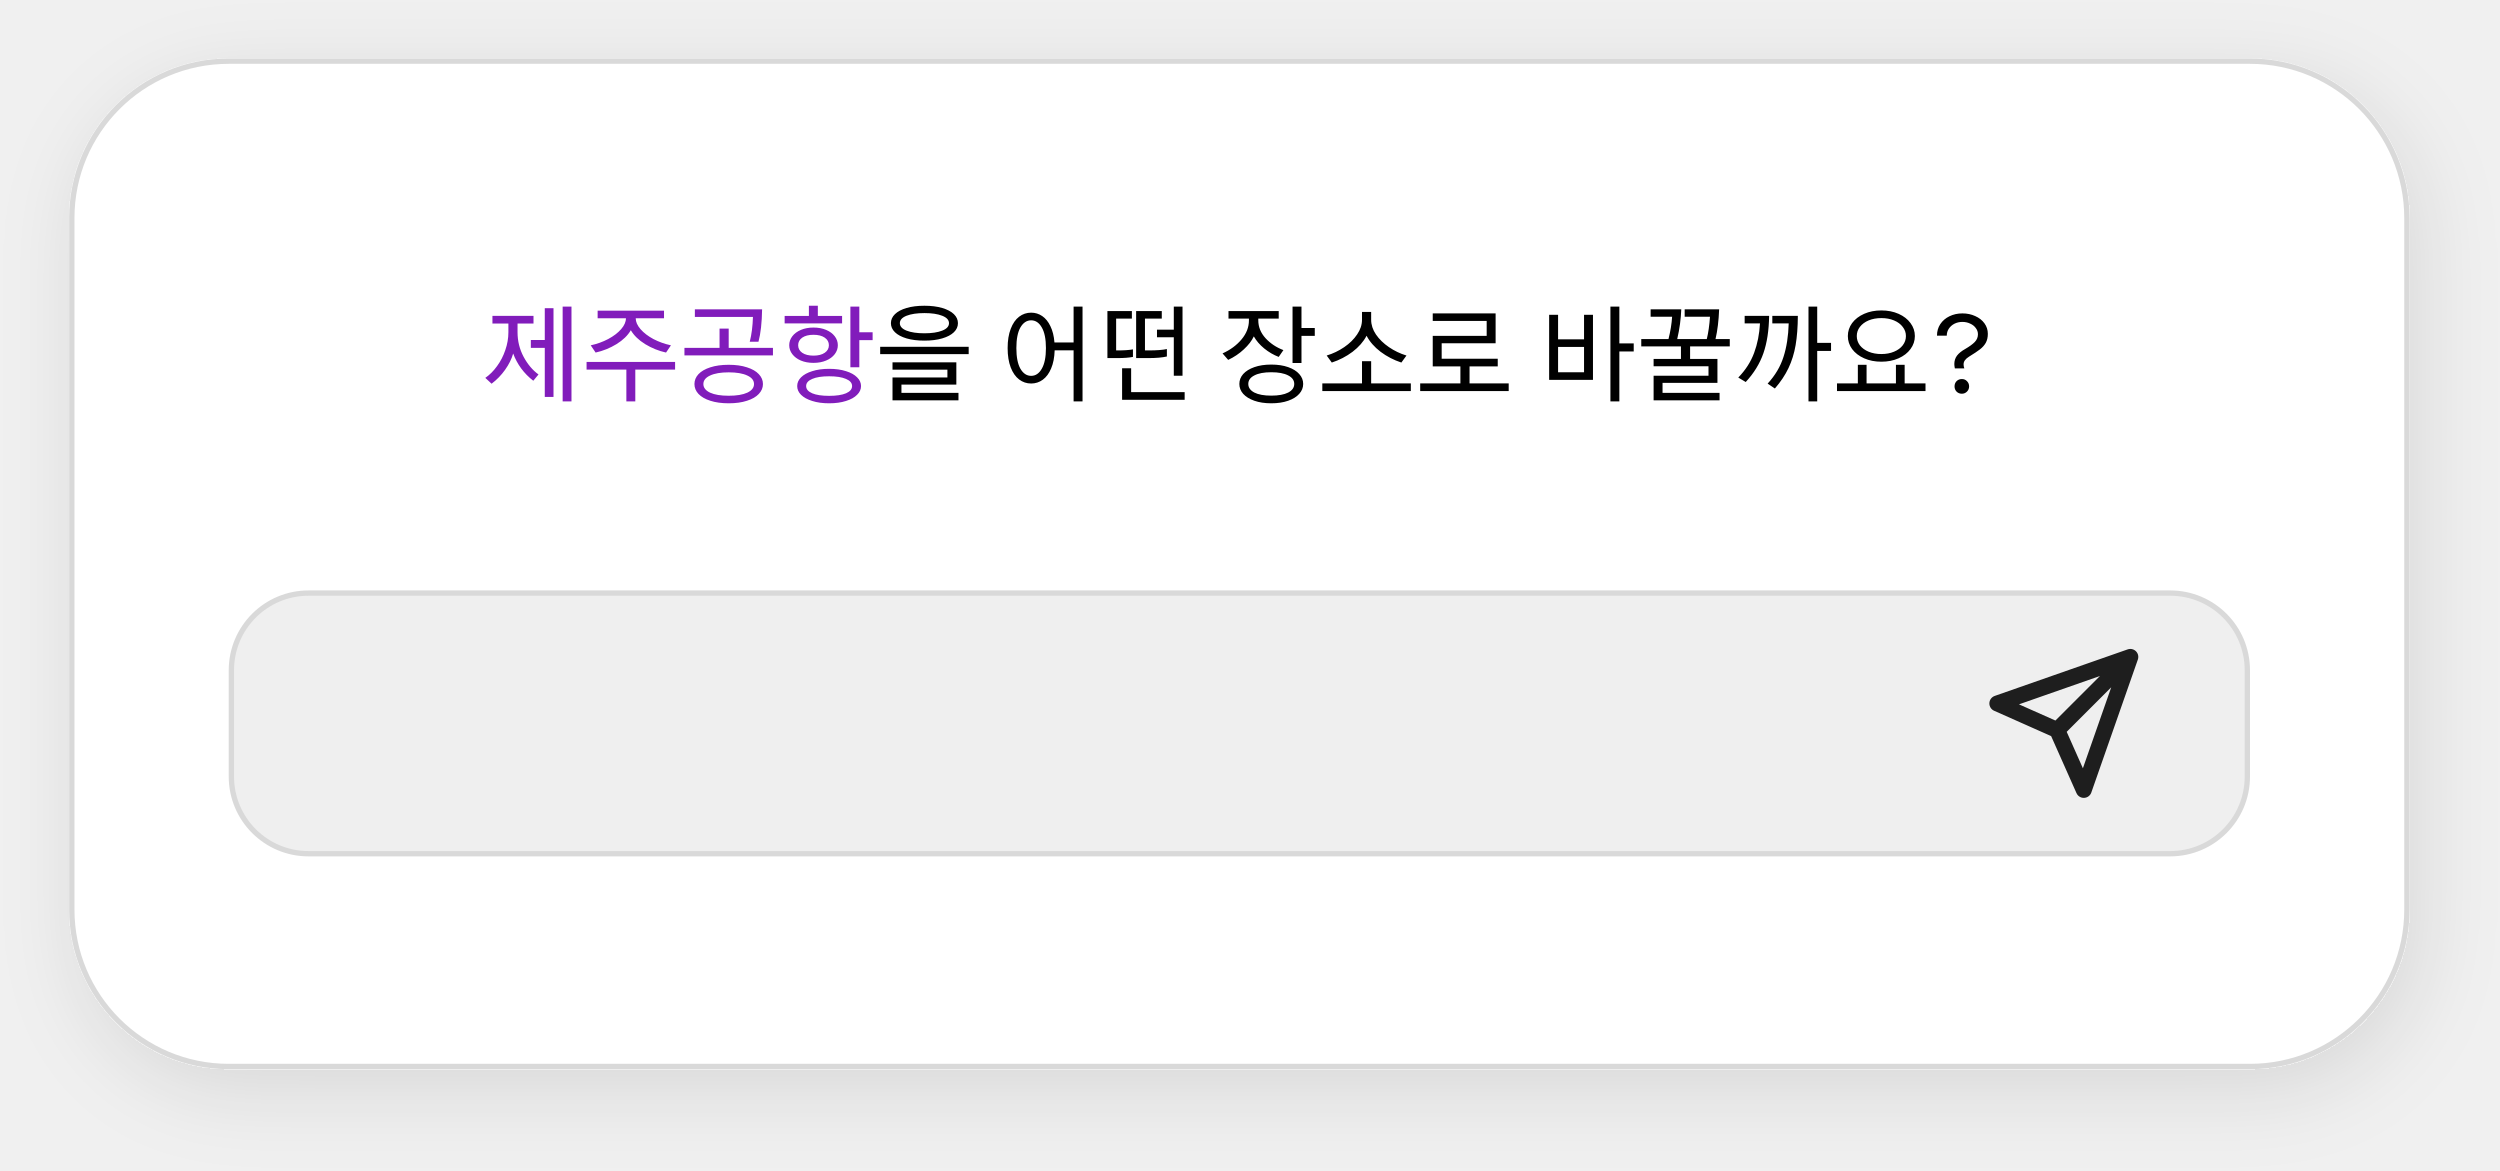
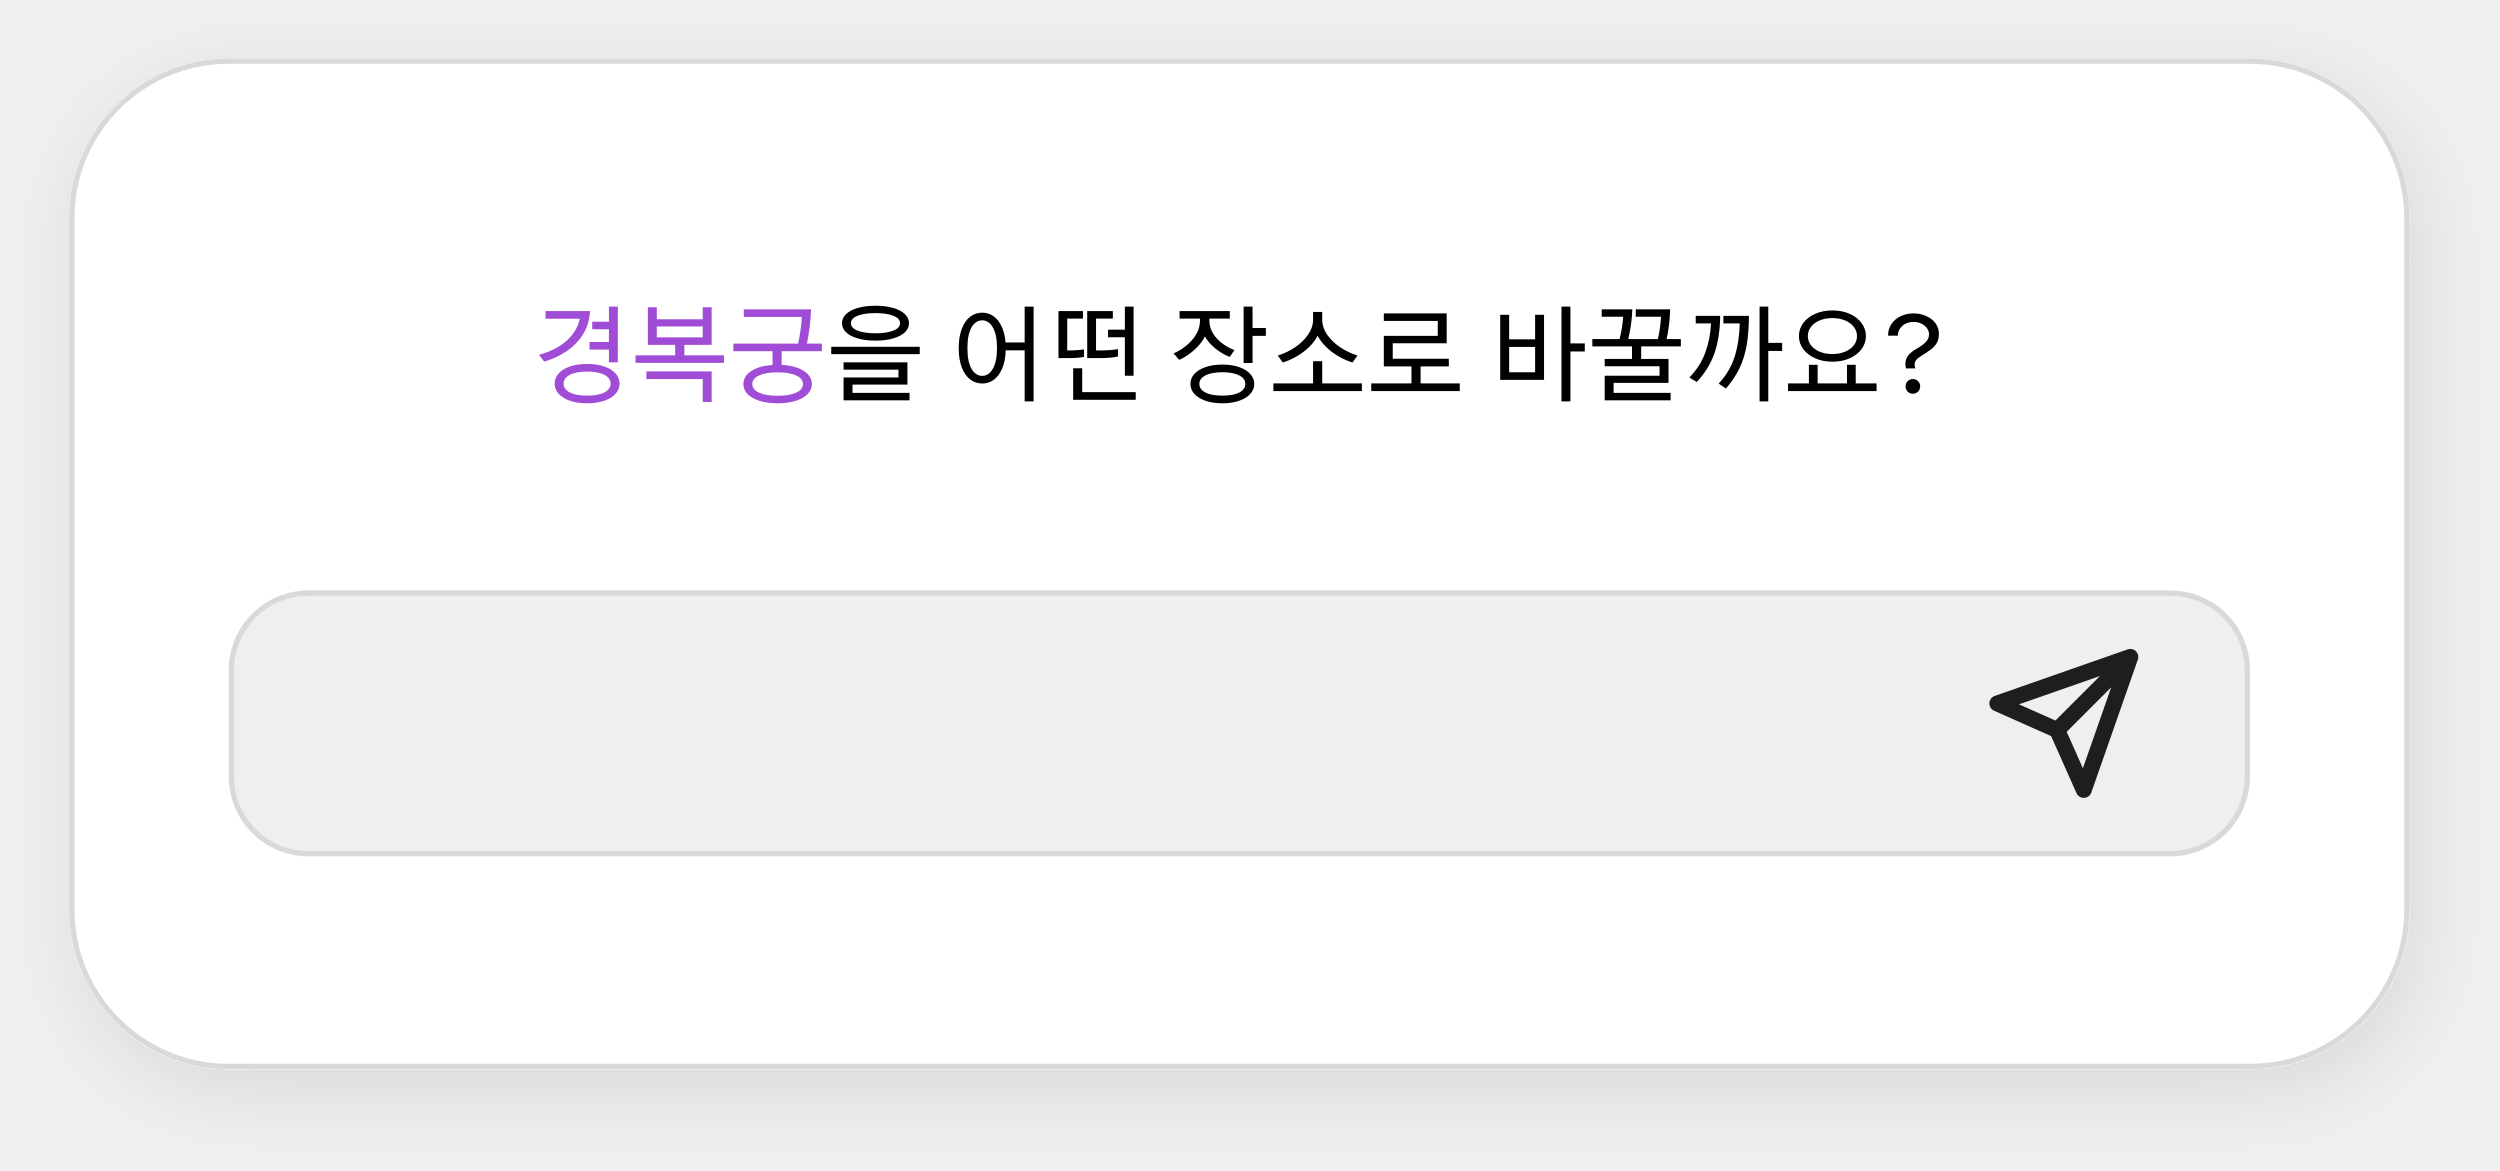
<svg xmlns="http://www.w3.org/2000/svg" width="470" height="220" viewBox="0 0 470 220" fill="none">
  <g filter="url(#filter0_d_514_13666)">
    <rect x="13" y="11" width="440" height="190" rx="30" fill="white" />
    <rect x="13.5" y="11.5" width="439" height="189" rx="29.5" stroke="#D9D9D9" />
-     <path d="M100.258 71.58C99.391 70.913 98.631 70.14 97.978 69.26C97.338 68.38 96.838 67.447 96.478 66.46C96.185 67.487 95.678 68.507 94.958 69.52C94.251 70.52 93.405 71.393 92.418 72.14L91.238 71.04C92.051 70.48 92.785 69.747 93.438 68.84C94.105 67.933 94.625 66.927 94.998 65.82C95.385 64.713 95.578 63.593 95.578 62.46V60.82H92.578V59.38H100.298V60.82H97.298V62.46C97.298 64.113 97.678 65.653 98.438 67.08C99.198 68.493 100.131 69.6 101.238 70.4L100.258 71.58ZM102.418 74.62V65.4H99.798V63.92H102.418V57.94H104.058V74.62H102.418ZM107.438 57.64V75.46H105.778V57.64H107.438ZM112.356 58.4H124.836V59.84H119.516C119.516 60.507 119.816 61.187 120.416 61.88C121.016 62.573 121.823 63.193 122.836 63.74C123.863 64.273 124.963 64.667 126.136 64.92L125.216 66.28C123.83 65.973 122.523 65.447 121.296 64.7C120.07 63.94 119.17 63.067 118.596 62.08C118.023 63.067 117.123 63.94 115.896 64.7C114.67 65.447 113.363 65.973 111.976 66.28L111.056 64.92C112.23 64.667 113.323 64.273 114.336 63.74C115.363 63.193 116.176 62.573 116.776 61.88C117.376 61.187 117.676 60.507 117.676 59.84H112.356V58.4ZM117.756 69.48H110.276V68.04H126.916V69.48H119.436V75.46H117.756V69.48ZM136.995 75.82C135.662 75.82 134.508 75.66 133.535 75.34C132.575 75.033 131.835 74.607 131.315 74.06C130.808 73.513 130.555 72.893 130.555 72.2C130.555 71.507 130.808 70.887 131.315 70.34C131.835 69.793 132.575 69.367 133.535 69.06C134.508 68.74 135.662 68.58 136.995 68.58C138.328 68.58 139.475 68.74 140.435 69.06C141.408 69.367 142.148 69.793 142.655 70.34C143.175 70.887 143.435 71.507 143.435 72.2C143.435 72.893 143.175 73.513 142.655 74.06C142.148 74.607 141.408 75.033 140.435 75.34C139.475 75.66 138.328 75.82 136.995 75.82ZM136.995 70C135.502 70 134.335 70.2 133.495 70.6C132.655 70.987 132.235 71.52 132.235 72.2C132.235 72.88 132.655 73.42 133.495 73.82C134.335 74.207 135.502 74.4 136.995 74.4C138.488 74.4 139.655 74.207 140.495 73.82C141.335 73.42 141.755 72.88 141.755 72.2C141.755 71.52 141.335 70.987 140.495 70.6C139.655 70.2 138.488 70 136.995 70ZM128.675 65.4H135.275V61.78H136.995V65.4H145.315V66.82H128.675V65.4ZM140.955 64.24C141.302 62.88 141.502 61.327 141.555 59.58H130.635V58.16H143.275C143.235 60.68 143.008 62.707 142.595 64.24H140.955ZM155.873 75.82C154.66 75.82 153.6 75.673 152.693 75.38C151.787 75.1 151.087 74.713 150.593 74.22C150.113 73.74 149.873 73.193 149.873 72.58C149.873 71.967 150.113 71.42 150.593 70.94C151.087 70.447 151.787 70.06 152.693 69.78C153.6 69.487 154.66 69.34 155.873 69.34C157.087 69.34 158.147 69.487 159.053 69.78C159.96 70.06 160.653 70.447 161.133 70.94C161.627 71.42 161.873 71.967 161.873 72.58C161.873 73.193 161.627 73.74 161.133 74.22C160.653 74.713 159.96 75.1 159.053 75.38C158.147 75.673 157.087 75.82 155.873 75.82ZM157.513 64.9C157.513 65.513 157.32 66.073 156.933 66.58C156.547 67.087 156.007 67.487 155.313 67.78C154.62 68.073 153.827 68.22 152.933 68.22C152.04 68.22 151.247 68.073 150.553 67.78C149.873 67.487 149.34 67.087 148.953 66.58C148.567 66.073 148.373 65.513 148.373 64.9C148.373 64.287 148.567 63.727 148.953 63.22C149.34 62.713 149.88 62.313 150.573 62.02C151.267 61.727 152.053 61.58 152.933 61.58C153.827 61.58 154.62 61.727 155.313 62.02C156.007 62.313 156.547 62.713 156.933 63.22C157.32 63.727 157.513 64.287 157.513 64.9ZM155.873 70.74C154.513 70.74 153.453 70.907 152.693 71.24C151.933 71.56 151.553 72.007 151.553 72.58C151.553 73.153 151.933 73.607 152.693 73.94C153.453 74.26 154.513 74.42 155.873 74.42C157.233 74.42 158.293 74.26 159.053 73.94C159.813 73.607 160.193 73.153 160.193 72.58C160.193 72.007 159.813 71.56 159.053 71.24C158.293 70.907 157.233 70.74 155.873 70.74ZM159.873 57.64H161.553V62.46H164.053V63.94H161.553V69.04H159.873V57.64ZM155.833 64.9C155.833 64.313 155.573 63.84 155.053 63.48C154.533 63.12 153.827 62.94 152.933 62.94C152.04 62.94 151.333 63.12 150.813 63.48C150.307 63.84 150.053 64.313 150.053 64.9C150.053 65.487 150.307 65.96 150.813 66.32C151.333 66.68 152.04 66.86 152.933 66.86C153.827 66.86 154.533 66.68 155.053 66.32C155.573 65.96 155.833 65.487 155.833 64.9ZM147.513 59.4H152.073V57.48H153.753V59.4H158.313V60.8H147.513V59.4Z" fill="#811CBB" />
-     <path d="M173.792 64.04C172.512 64.04 171.392 63.9 170.432 63.62C169.485 63.34 168.758 62.953 168.252 62.46C167.745 61.967 167.492 61.4 167.492 60.76C167.492 60.12 167.745 59.553 168.252 59.06C168.758 58.567 169.485 58.18 170.432 57.9C171.392 57.62 172.512 57.48 173.792 57.48C175.072 57.48 176.185 57.62 177.132 57.9C178.092 58.18 178.825 58.567 179.332 59.06C179.838 59.553 180.092 60.12 180.092 60.76C180.092 61.4 179.838 61.967 179.332 62.46C178.825 62.953 178.092 63.34 177.132 63.62C176.185 63.9 175.072 64.04 173.792 64.04ZM173.792 58.86C172.405 58.86 171.285 59.027 170.432 59.36C169.592 59.693 169.172 60.16 169.172 60.76C169.172 61.36 169.592 61.827 170.432 62.16C171.285 62.493 172.405 62.66 173.792 62.66C175.178 62.66 176.292 62.493 177.132 62.16C177.985 61.827 178.412 61.36 178.412 60.76C178.412 60.16 177.985 59.693 177.132 59.36C176.292 59.027 175.178 58.86 173.792 58.86ZM165.472 65.2H182.112V66.58H165.472V65.2ZM167.792 70.96H178.112V69.5H167.792V68.12H179.792V72.3H169.472V73.86H180.192V75.26H167.792V70.96ZM201.836 65.86H198.276C198.236 67.193 198.016 68.327 197.616 69.26C197.229 70.193 196.709 70.9 196.056 71.38C195.403 71.86 194.669 72.1 193.856 72.1C193.016 72.1 192.263 71.847 191.596 71.34C190.929 70.833 190.403 70.08 190.016 69.08C189.629 68.067 189.436 66.853 189.436 65.44C189.436 64.027 189.629 62.82 190.016 61.82C190.403 60.807 190.929 60.047 191.596 59.54C192.263 59.033 193.016 58.78 193.856 58.78C194.616 58.78 195.309 58.993 195.936 59.42C196.563 59.847 197.076 60.48 197.476 61.32C197.889 62.16 198.143 63.18 198.236 64.38H201.836V57.64H203.516V75.46H201.836V65.86ZM193.856 60.22C193.029 60.22 192.356 60.667 191.836 61.56C191.329 62.453 191.076 63.747 191.076 65.44C191.076 67.133 191.329 68.427 191.836 69.32C192.356 70.213 193.029 70.66 193.856 70.66C194.683 70.66 195.349 70.213 195.856 69.32C196.376 68.427 196.636 67.133 196.636 65.44C196.636 63.747 196.376 62.453 195.856 61.56C195.349 60.667 194.683 60.22 193.856 60.22ZM220.674 63.4H217.514V61.98H220.674V57.64H222.314V70.64H220.674V63.4ZM219.374 67.02C218.508 67.22 217.348 67.32 215.894 67.32H213.594V58.48H218.414V59.9H215.254V65.88H215.934C217.441 65.88 218.588 65.793 219.374 65.62V67.02ZM210.954 69.24H212.654V73.72H222.714V75.16H210.954V69.24ZM212.994 67.1C212.248 67.247 211.281 67.32 210.094 67.32H208.194V58.48H212.794V59.9H209.834V65.88H210.114C211.341 65.88 212.301 65.813 212.994 65.68V67.1ZM238.998 75.82C237.785 75.82 236.725 75.66 235.818 75.34C234.912 75.02 234.212 74.587 233.718 74.04C233.238 73.493 232.998 72.873 232.998 72.18C232.998 71.487 233.238 70.867 233.718 70.32C234.212 69.773 234.912 69.34 235.818 69.02C236.725 68.7 237.785 68.54 238.998 68.54C240.212 68.54 241.272 68.7 242.178 69.02C243.085 69.34 243.778 69.773 244.258 70.32C244.752 70.867 244.998 71.487 244.998 72.18C244.998 72.873 244.752 73.493 244.258 74.04C243.778 74.587 243.085 75.02 242.178 75.34C241.272 75.66 240.212 75.82 238.998 75.82ZM240.398 67.1C239.425 66.727 238.512 66.193 237.658 65.5C236.818 64.807 236.172 64.053 235.718 63.24C235.332 64.067 234.705 64.88 233.838 65.68C232.985 66.48 232.005 67.14 230.898 67.66L229.838 66.44C231.292 65.787 232.478 64.913 233.398 63.82C234.332 62.713 234.798 61.52 234.798 60.24V59.9H230.958V58.48H240.398V59.9H236.558V60.22C236.558 61.46 237.012 62.58 237.918 63.58C238.825 64.567 239.945 65.313 241.278 65.82L240.398 67.1ZM238.998 69.98C237.638 69.98 236.578 70.18 235.818 70.58C235.058 70.967 234.678 71.5 234.678 72.18C234.678 72.86 235.058 73.4 235.818 73.8C236.578 74.187 237.638 74.38 238.998 74.38C240.358 74.38 241.418 74.187 242.178 73.8C242.938 73.4 243.318 72.86 243.318 72.18C243.318 71.5 242.938 70.967 242.178 70.58C241.418 70.18 240.358 69.98 238.998 69.98ZM242.998 57.64H244.678V61.66H247.178V63.14H244.678V68.24H242.998V57.64ZM257.777 72.08H265.237V73.52H248.597V72.08H256.057V67.9H257.777V72.08ZM256.917 63.12C256.33 64.24 255.45 65.247 254.277 66.14C253.103 67.02 251.803 67.693 250.377 68.16L249.417 66.84C250.603 66.48 251.703 65.953 252.717 65.26C253.73 64.567 254.537 63.773 255.137 62.88C255.75 61.987 256.057 61.067 256.057 60.12V58.64H257.777V60.12C257.777 61.067 258.077 61.987 258.677 62.88C259.29 63.773 260.103 64.567 261.117 65.26C262.13 65.953 263.23 66.48 264.417 66.84L263.457 68.16C262.03 67.693 260.73 67.02 259.557 66.14C258.383 65.247 257.503 64.24 256.917 63.12ZM276.275 72.08H283.635V73.52H266.995V72.08H274.555V68.88H269.355V63.14H279.495V60.34H269.355V58.92H281.175V64.54H271.035V67.44H281.575V68.88H276.275V72.08ZM291.239 59.18H292.919V63.8H297.799V59.18H299.479V71.42H291.239V59.18ZM292.919 65.22V69.98H297.799V65.22H292.919ZM302.759 57.64H304.439V64.56H307.139V66.08H304.439V75.46H302.759V57.64ZM317.738 67.48H322.878V71.98H312.558V73.86H323.278V75.26H310.878V70.64H321.198V68.86H310.878V67.48H316.018V65.12H308.558V63.74H313.678C314.051 62.247 314.278 60.847 314.358 59.54H310.318V58.16H316.078C316.011 59.987 315.758 61.847 315.318 63.74H320.878C321.171 62.54 321.371 61.14 321.478 59.54H316.718V58.16H323.198C323.118 60.267 322.891 62.127 322.518 63.74H325.198V65.12H317.738V67.48ZM339.996 57.64H341.636V64.46H344.236V65.98H341.636V75.46H339.996V57.64ZM332.316 72.12C333.73 70.587 334.723 68.913 335.296 67.1C335.883 65.287 336.21 63.187 336.276 60.8H333.196V59.38H337.996C337.983 61.487 337.843 63.32 337.576 64.88C337.31 66.44 336.863 67.88 336.236 69.2C335.61 70.52 334.756 71.8 333.676 73.04L332.316 72.12ZM326.796 70.98C328.156 69.58 329.15 68.033 329.776 66.34C330.403 64.647 330.77 62.8 330.876 60.8H327.996V59.38H332.596C332.556 62.113 332.196 64.46 331.516 66.42C330.836 68.367 329.73 70.167 328.196 71.82L326.796 70.98ZM353.695 68C352.495 68 351.415 67.787 350.455 67.36C349.495 66.933 348.741 66.353 348.195 65.62C347.661 64.887 347.395 64.073 347.395 63.18C347.395 62.287 347.661 61.473 348.195 60.74C348.741 60.007 349.495 59.427 350.455 59C351.415 58.573 352.495 58.36 353.695 58.36C354.895 58.36 355.975 58.573 356.935 59C357.895 59.427 358.641 60.007 359.175 60.74C359.721 61.473 359.995 62.287 359.995 63.18C359.995 64.073 359.721 64.887 359.175 65.62C358.641 66.353 357.895 66.933 356.935 67.36C355.975 67.787 354.895 68 353.695 68ZM353.695 59.8C352.801 59.8 352.001 59.947 351.295 60.24C350.601 60.533 350.055 60.94 349.655 61.46C349.268 61.967 349.075 62.54 349.075 63.18C349.075 63.82 349.268 64.4 349.655 64.92C350.055 65.427 350.601 65.827 351.295 66.12C352.001 66.413 352.801 66.56 353.695 66.56C354.588 66.56 355.381 66.413 356.075 66.12C356.781 65.827 357.328 65.427 357.715 64.92C358.115 64.4 358.315 63.82 358.315 63.18C358.315 62.54 358.115 61.967 357.715 61.46C357.328 60.94 356.781 60.533 356.075 60.24C355.381 59.947 354.588 59.8 353.695 59.8ZM349.275 68.58H350.915V72.08H356.435V68.58H358.075V72.08H361.995V73.52H345.355V72.08H349.275V68.58ZM367.513 69.26C367.446 68.927 367.413 68.653 367.413 68.44C367.413 67.84 367.58 67.313 367.913 66.86C368.26 66.407 368.78 65.987 369.473 65.6C370.273 65.133 370.866 64.7 371.253 64.3C371.653 63.887 371.853 63.4 371.853 62.84C371.853 62.413 371.72 62.027 371.453 61.68C371.2 61.32 370.846 61.04 370.393 60.84C369.953 60.627 369.466 60.52 368.933 60.52C368.386 60.52 367.886 60.633 367.433 60.86C366.993 61.087 366.64 61.4 366.373 61.8C366.12 62.187 365.993 62.62 365.993 63.1H364.153C364.153 62.287 364.36 61.567 364.773 60.94C365.2 60.3 365.773 59.807 366.493 59.46C367.226 59.1 368.04 58.92 368.933 58.92C369.813 58.92 370.613 59.087 371.333 59.42C372.066 59.74 372.646 60.193 373.073 60.78C373.5 61.367 373.713 62.027 373.713 62.76C373.713 63.413 373.586 63.973 373.333 64.44C373.08 64.893 372.713 65.307 372.233 65.68C371.766 66.04 371.086 66.493 370.193 67.04C369.846 67.253 369.586 67.48 369.413 67.72C369.24 67.947 369.153 68.213 369.153 68.52C369.153 68.747 369.2 68.993 369.293 69.26H367.513ZM368.833 74.02C368.433 74.02 368.1 73.887 367.833 73.62C367.58 73.353 367.453 73.027 367.453 72.64C367.453 72.253 367.58 71.927 367.833 71.66C368.1 71.393 368.433 71.26 368.833 71.26C369.22 71.26 369.54 71.393 369.793 71.66C370.06 71.927 370.193 72.253 370.193 72.64C370.193 73.027 370.06 73.353 369.793 73.62C369.526 73.887 369.206 74.02 368.833 74.02Z" fill="black" />
+     <path d="M110.377 75.82C109.151 75.82 108.071 75.66 107.137 75.34C106.217 75.02 105.511 74.58 105.017 74.02C104.524 73.46 104.277 72.827 104.277 72.12C104.277 71.413 104.524 70.78 105.017 70.22C105.511 69.66 106.217 69.22 107.137 68.9C108.071 68.58 109.151 68.42 110.377 68.42C111.604 68.42 112.677 68.58 113.597 68.9C114.531 69.22 115.244 69.66 115.737 70.22C116.231 70.78 116.477 71.413 116.477 72.12C116.477 72.827 116.231 73.46 115.737 74.02C115.244 74.58 114.531 75.02 113.597 75.34C112.677 75.66 111.604 75.82 110.377 75.82ZM110.377 69.86C108.977 69.86 107.891 70.067 107.117 70.48C106.344 70.88 105.957 71.427 105.957 72.12C105.957 72.813 106.344 73.367 107.117 73.78C107.891 74.18 108.977 74.38 110.377 74.38C111.777 74.38 112.864 74.18 113.637 73.78C114.411 73.367 114.797 72.813 114.797 72.12C114.797 71.427 114.411 70.88 113.637 70.48C112.864 70.067 111.777 69.86 110.377 69.86ZM101.337 66.7C103.484 66.127 105.224 65.233 106.557 64.02C107.891 62.793 108.704 61.427 108.997 59.92H102.557V58.48H110.917C110.851 60.133 110.404 61.607 109.577 62.9C108.751 64.193 107.697 65.26 106.417 66.1C105.137 66.94 103.764 67.567 102.297 67.98L101.337 66.7ZM114.477 65.72H110.837V64.3H114.477V61.9H111.337V60.48H114.477V57.64H116.157V68.12H114.477V65.72ZM132.116 60.02V57.76H133.796V64.84H128.656V66.8H136.116V68.22H119.476V66.8H126.936V64.84H121.796V57.76H123.476V60.02H132.116ZM132.116 71.26H121.516V69.82H133.796V75.56H132.116V71.26ZM132.116 61.38H123.476V63.42H132.116V61.38ZM146.954 68.6C148.127 68.653 149.141 68.847 149.994 69.18C150.861 69.5 151.514 69.92 151.954 70.44C152.407 70.96 152.634 71.547 152.634 72.2C152.634 72.893 152.374 73.513 151.854 74.06C151.347 74.607 150.607 75.033 149.634 75.34C148.674 75.66 147.527 75.82 146.194 75.82C144.861 75.82 143.707 75.66 142.734 75.34C141.774 75.033 141.034 74.607 140.514 74.06C140.007 73.513 139.754 72.893 139.754 72.2C139.754 71.56 139.967 70.987 140.394 70.48C140.834 69.96 141.461 69.54 142.274 69.22C143.101 68.887 144.087 68.687 145.234 68.62V66.02H137.874V64.6H150.054C150.227 63.827 150.374 62.987 150.494 62.08C150.627 61.16 150.714 60.327 150.754 59.58H139.834V58.16H152.474C152.407 60.333 152.147 62.48 151.694 64.6H154.514V66.02H146.954V68.6ZM146.194 70C144.701 70 143.534 70.2 142.694 70.6C141.854 70.987 141.434 71.52 141.434 72.2C141.434 72.88 141.854 73.42 142.694 73.82C143.534 74.207 144.701 74.4 146.194 74.4C147.687 74.4 148.854 74.207 149.694 73.82C150.534 73.42 150.954 72.88 150.954 72.2C150.954 71.52 150.534 70.987 149.694 70.6C148.854 70.2 147.687 70 146.194 70Z" fill="#A14CD7" />
+     <path d="M164.593 64.04C163.313 64.04 162.193 63.9 161.233 63.62C160.286 63.34 159.559 62.953 159.053 62.46C158.546 61.967 158.293 61.4 158.293 60.76C158.293 60.12 158.546 59.553 159.053 59.06C159.559 58.567 160.286 58.18 161.233 57.9C162.193 57.62 163.313 57.48 164.593 57.48C165.873 57.48 166.986 57.62 167.933 57.9C168.893 58.18 169.626 58.567 170.133 59.06C170.639 59.553 170.893 60.12 170.893 60.76C170.893 61.4 170.639 61.967 170.133 62.46C169.626 62.953 168.893 63.34 167.933 63.62C166.986 63.9 165.873 64.04 164.593 64.04ZM164.593 58.86C163.206 58.86 162.086 59.027 161.233 59.36C160.393 59.693 159.973 60.16 159.973 60.76C159.973 61.36 160.393 61.827 161.233 62.16C162.086 62.493 163.206 62.66 164.593 62.66C165.979 62.66 167.093 62.493 167.933 62.16C168.786 61.827 169.213 61.36 169.213 60.76C169.213 60.16 168.786 59.693 167.933 59.36C167.093 59.027 165.979 58.86 164.593 58.86ZM156.273 65.2H172.913V66.58H156.273V65.2ZM158.593 70.96H168.913V69.5H158.593V68.12H170.593V72.3H160.273V73.86H170.993V75.26H158.593V70.96ZM192.637 65.86H189.077C189.037 67.193 188.817 68.327 188.417 69.26C188.03 70.193 187.51 70.9 186.857 71.38C186.203 71.86 185.47 72.1 184.657 72.1C183.817 72.1 183.063 71.847 182.397 71.34C181.73 70.833 181.203 70.08 180.817 69.08C180.43 68.067 180.237 66.853 180.237 65.44C180.237 64.027 180.43 62.82 180.817 61.82C181.203 60.807 181.73 60.047 182.397 59.54C183.063 59.033 183.817 58.78 184.657 58.78C185.417 58.78 186.11 58.993 186.737 59.42C187.363 59.847 187.877 60.48 188.277 61.32C188.69 62.16 188.943 63.18 189.037 64.38H192.637V57.64H194.317V75.46H192.637V65.86ZM184.657 60.22C183.83 60.22 183.157 60.667 182.637 61.56C182.13 62.453 181.877 63.747 181.877 65.44C181.877 67.133 182.13 68.427 182.637 69.32C183.157 70.213 183.83 70.66 184.657 70.66C185.483 70.66 186.15 70.213 186.657 69.32C187.177 68.427 187.437 67.133 187.437 65.44C187.437 63.747 187.177 62.453 186.657 61.56C186.15 60.667 185.483 60.22 184.657 60.22ZM211.475 63.4H208.315V61.98H211.475V57.64H213.115V70.64H211.475V63.4ZM210.175 67.02C209.308 67.22 208.148 67.32 206.695 67.32H204.395V58.48H209.215V59.9H206.055V65.88H206.735C208.242 65.88 209.388 65.793 210.175 65.62V67.02ZM201.755 69.24H203.455V73.72H213.515V75.16H201.755V69.24ZM203.795 67.1C203.048 67.247 202.082 67.32 200.895 67.32H198.995V58.48H203.595V59.9H200.635V65.88H200.915C202.142 65.88 203.102 65.813 203.795 65.68V67.1ZM229.799 75.82C228.586 75.82 227.526 75.66 226.619 75.34C225.712 75.02 225.012 74.587 224.519 74.04C224.039 73.493 223.799 72.873 223.799 72.18C223.799 71.487 224.039 70.867 224.519 70.32C225.012 69.773 225.712 69.34 226.619 69.02C227.526 68.7 228.586 68.54 229.799 68.54C231.012 68.54 232.072 68.7 232.979 69.02C233.886 69.34 234.579 69.773 235.059 70.32C235.552 70.867 235.799 71.487 235.799 72.18C235.799 72.873 235.552 73.493 235.059 74.04C234.579 74.587 233.886 75.02 232.979 75.34C232.072 75.66 231.012 75.82 229.799 75.82ZM231.199 67.1C230.226 66.727 229.312 66.193 228.459 65.5C227.619 64.807 226.972 64.053 226.519 63.24C226.132 64.067 225.506 64.88 224.639 65.68C223.786 66.48 222.806 67.14 221.699 67.66L220.639 66.44C222.092 65.787 223.279 64.913 224.199 63.82C225.132 62.713 225.599 61.52 225.599 60.24V59.9H221.759V58.48H231.199V59.9H227.359V60.22C227.359 61.46 227.812 62.58 228.719 63.58C229.626 64.567 230.746 65.313 232.079 65.82L231.199 67.1ZM229.799 69.98C228.439 69.98 227.379 70.18 226.619 70.58C225.859 70.967 225.479 71.5 225.479 72.18C225.479 72.86 225.859 73.4 226.619 73.8C227.379 74.187 228.439 74.38 229.799 74.38C231.159 74.38 232.219 74.187 232.979 73.8C233.739 73.4 234.119 72.86 234.119 72.18C234.119 71.5 233.739 70.967 232.979 70.58C232.219 70.18 231.159 69.98 229.799 69.98ZM233.799 57.64H235.479V61.66H237.979V63.14H235.479V68.24H233.799V57.64ZM248.578 72.08H256.038V73.52H239.398V72.08H246.858V67.9H248.578V72.08ZM247.718 63.12C247.131 64.24 246.251 65.247 245.078 66.14C243.904 67.02 242.604 67.693 241.178 68.16L240.218 66.84C241.404 66.48 242.504 65.953 243.518 65.26C244.531 64.567 245.338 63.773 245.938 62.88C246.551 61.987 246.858 61.067 246.858 60.12V58.64H248.578V60.12C248.578 61.067 248.878 61.987 249.478 62.88C250.091 63.773 250.904 64.567 251.918 65.26C252.931 65.953 254.031 66.48 255.218 66.84L254.258 68.16C252.831 67.693 251.531 67.02 250.358 66.14C249.184 65.247 248.304 64.24 247.718 63.12ZM267.076 72.08H274.436V73.52H257.796V72.08H265.356V68.88H260.156V63.14H270.296V60.34H260.156V58.92H271.976V64.54H261.836V67.44H272.376V68.88H267.076V72.08ZM282.04 59.18H283.72V63.8H288.6V59.18H290.28V71.42H282.04V59.18ZM283.72 65.22V69.98H288.6V65.22H283.72ZM293.56 57.64H295.24V64.56H297.94V66.08H295.24V75.46H293.56V57.64ZM308.539 67.48H313.679V71.98H303.359V73.86H314.079V75.26H301.679V70.64H311.999V68.86H301.679V67.48H306.819V65.12H299.359V63.74H304.479C304.852 62.247 305.079 60.847 305.159 59.54H301.119V58.16H306.879C306.812 59.987 306.559 61.847 306.119 63.74H311.679C311.972 62.54 312.172 61.14 312.279 59.54H307.519V58.16H313.999C313.919 60.267 313.692 62.127 313.319 63.74H315.999V65.12H308.539V67.48ZM330.797 57.64H332.437V64.46H335.037V65.98H332.437V75.46H330.797V57.64ZM323.117 72.12C324.53 70.587 325.524 68.913 326.097 67.1C326.684 65.287 327.01 63.187 327.077 60.8H323.997V59.38H328.797C328.784 61.487 328.644 63.32 328.377 64.88C328.11 66.44 327.664 67.88 327.037 69.2C326.41 70.52 325.557 71.8 324.477 73.04L323.117 72.12ZM317.597 70.98C318.957 69.58 319.95 68.033 320.577 66.34C321.204 64.647 321.57 62.8 321.677 60.8H318.797V59.38H323.397C323.357 62.113 322.997 64.46 322.317 66.42C321.637 68.367 320.53 70.167 318.997 71.82L317.597 70.98ZM344.495 68C343.295 68 342.215 67.787 341.255 67.36C340.295 66.933 339.542 66.353 338.995 65.62C338.462 64.887 338.195 64.073 338.195 63.18C338.195 62.287 338.462 61.473 338.995 60.74C339.542 60.007 340.295 59.427 341.255 59C342.215 58.573 343.295 58.36 344.495 58.36C345.695 58.36 346.775 58.573 347.735 59C348.695 59.427 349.442 60.007 349.975 60.74C350.522 61.473 350.795 62.287 350.795 63.18C350.795 64.073 350.522 64.887 349.975 65.62C349.442 66.353 348.695 66.933 347.735 67.36C346.775 67.787 345.695 68 344.495 68ZM344.495 59.8C343.602 59.8 342.802 59.947 342.095 60.24C341.402 60.533 340.855 60.94 340.455 61.46C340.069 61.967 339.875 62.54 339.875 63.18C339.875 63.82 340.069 64.4 340.455 64.92C340.855 65.427 341.402 65.827 342.095 66.12C342.802 66.413 343.602 66.56 344.495 66.56C345.389 66.56 346.182 66.413 346.875 66.12C347.582 65.827 348.129 65.427 348.515 64.92C348.915 64.4 349.115 63.82 349.115 63.18C349.115 62.54 348.915 61.967 348.515 61.46C348.129 60.94 347.582 60.533 346.875 60.24C346.182 59.947 345.389 59.8 344.495 59.8ZM340.075 68.58H341.715V72.08H347.235V68.58H348.875V72.08H352.795V73.52H336.155V72.08H340.075V68.58ZM358.314 69.26C358.247 68.927 358.214 68.653 358.214 68.44C358.214 67.84 358.38 67.313 358.714 66.86C359.06 66.407 359.58 65.987 360.274 65.6C361.074 65.133 361.667 64.7 362.054 64.3C362.454 63.887 362.654 63.4 362.654 62.84C362.654 62.413 362.52 62.027 362.254 61.68C362 61.32 361.647 61.04 361.194 60.84C360.754 60.627 360.267 60.52 359.734 60.52C359.187 60.52 358.687 60.633 358.234 60.86C357.794 61.087 357.44 61.4 357.174 61.8C356.92 62.187 356.794 62.62 356.794 63.1H354.954C354.954 62.287 355.16 61.567 355.574 60.94C356 60.3 356.574 59.807 357.294 59.46C358.027 59.1 358.84 58.92 359.734 58.92C360.614 58.92 361.414 59.087 362.134 59.42C362.867 59.74 363.447 60.193 363.874 60.78C364.3 61.367 364.514 62.027 364.514 62.76C364.514 63.413 364.387 63.973 364.134 64.44C363.88 64.893 363.514 65.307 363.034 65.68C362.567 66.04 361.887 66.493 360.994 67.04C360.647 67.253 360.387 67.48 360.214 67.72C360.04 67.947 359.954 68.213 359.954 68.52C359.954 68.747 360 68.993 360.094 69.26H358.314ZM359.634 74.02C359.234 74.02 358.9 73.887 358.634 73.62C358.38 73.353 358.254 73.027 358.254 72.64C358.254 72.253 358.38 71.927 358.634 71.66C358.9 71.393 359.234 71.26 359.634 71.26C360.02 71.26 360.34 71.393 360.594 71.66C360.86 71.927 360.994 72.253 360.994 72.64C360.994 73.027 360.86 73.353 360.594 73.62C360.327 73.887 360.007 74.02 359.634 74.02Z" fill="black" />
    <rect x="43.5" y="111.5" width="379" height="49" rx="14.5" fill="#EFEFEF" />
    <rect x="43.5" y="111.5" width="379" height="49" rx="14.5" stroke="#D9D9D9" />
    <path d="M400.5 123.5L386.75 137.25M400.5 123.5L391.75 148.5L386.75 137.25M400.5 123.5L375.5 132.25L386.75 137.25" stroke="#1E1E1E" stroke-width="3" stroke-linecap="round" stroke-linejoin="round" />
  </g>
  <defs>
    <filter id="filter0_d_514_13666" x="0" y="0" width="470" height="220" filterUnits="userSpaceOnUse" color-interpolation-filters="sRGB">
      <feFlood flood-opacity="0" result="BackgroundImageFix" />
      <feColorMatrix in="SourceAlpha" type="matrix" values="0 0 0 0 0 0 0 0 0 0 0 0 0 0 0 0 0 0 127 0" result="hardAlpha" />
      <feOffset dx="2" dy="4" />
      <feGaussianBlur stdDeviation="7.5" />
      <feComposite in2="hardAlpha" operator="out" />
      <feColorMatrix type="matrix" values="0 0 0 0 0 0 0 0 0 0 0 0 0 0 0 0 0 0 0.1 0" />
      <feBlend mode="normal" in2="BackgroundImageFix" result="effect1_dropShadow_514_13666" />
      <feBlend mode="normal" in="SourceGraphic" in2="effect1_dropShadow_514_13666" result="shape" />
    </filter>
  </defs>
</svg>
